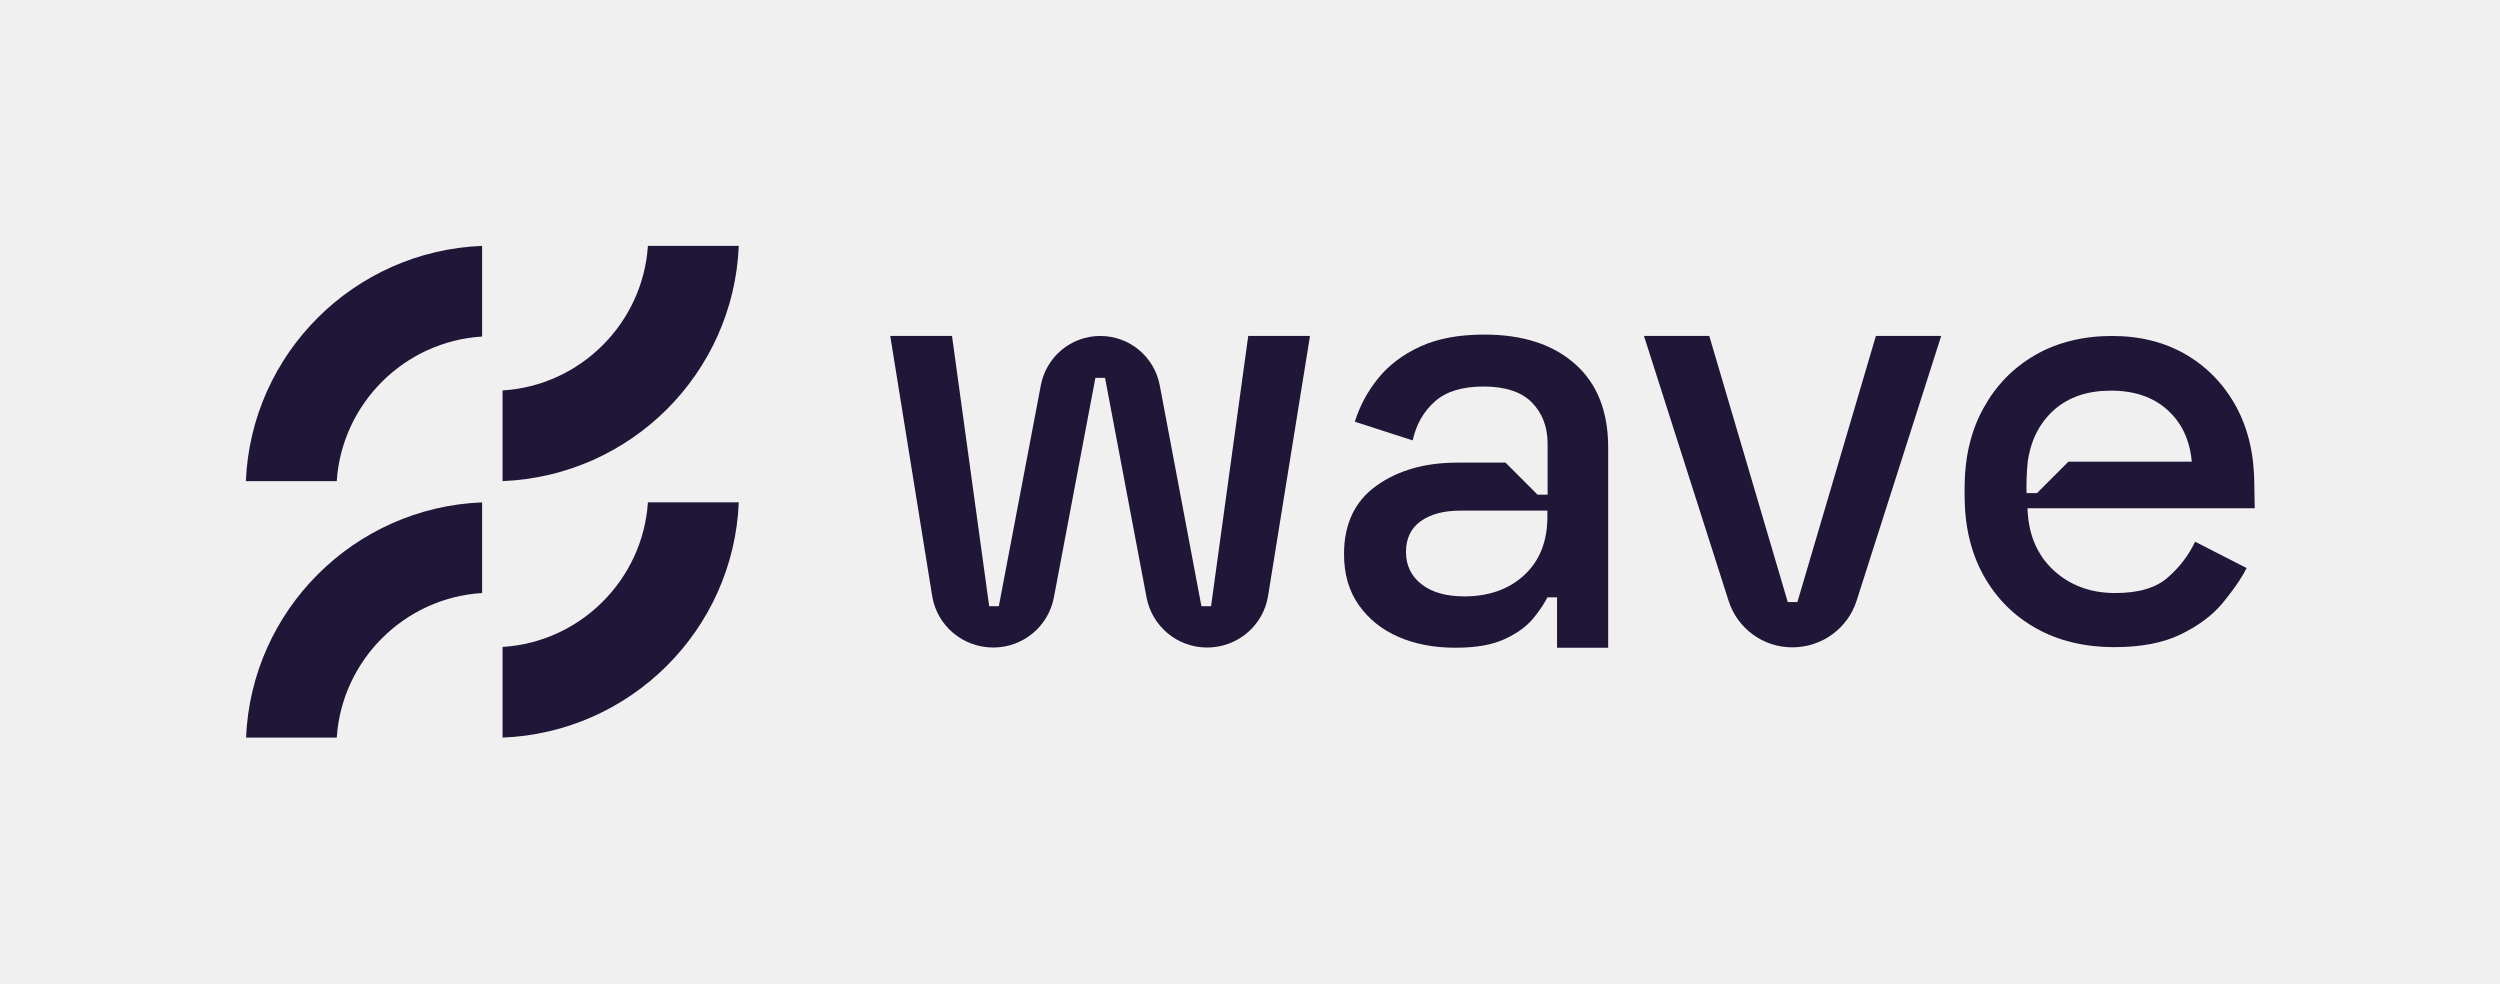
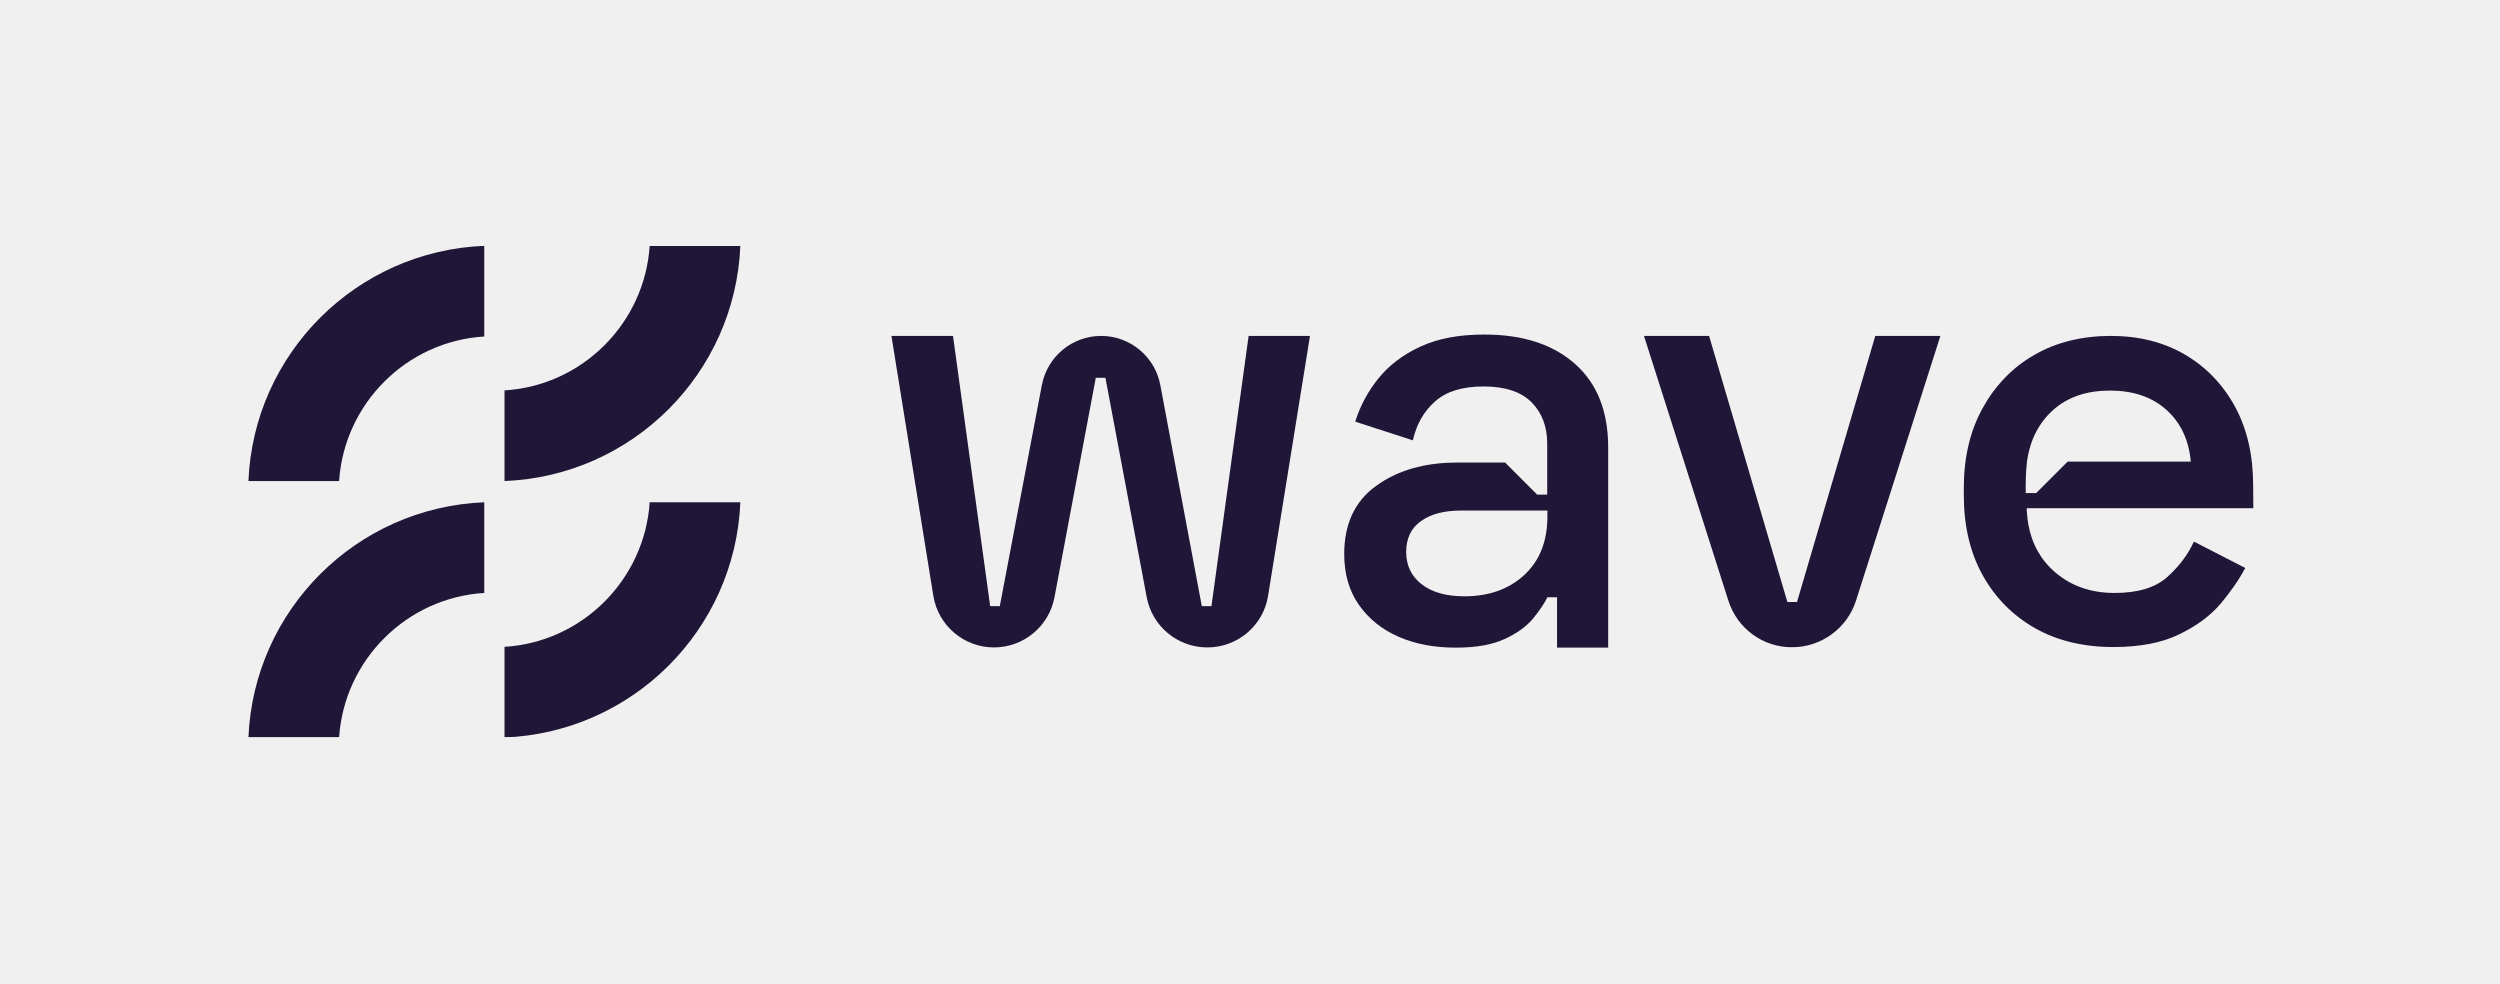
- <svg xmlns="http://www.w3.org/2000/svg" width="1271" height="500" viewBox="0 0 1271 500" fill="none">
-   <path d="M171.2 244.6C173.8 205.2 205.6 173.5 245.1 171.1V125C180 127.6 127.7 179.7 125 244.6H171.2Z" fill="#201637" />
-   <path d="M171.2 375C173.8 335.6 205.6 303.9 245.1 301.5V255.4C180.1 258 127.8 310.1 125.1 375H171.2Z" fill="#201637" />
-   <path d="M329.4 125C326.8 164.4 295 196.1 255.5 198.5V244.6C320.6 242 372.9 189.9 375.6 125H329.4Z" fill="#201637" />
-   <path d="M329.4 255.4C326.8 294.8 295 326.5 255.5 328.9V375C320.6 372.4 372.9 320.3 375.6 255.4H329.4Z" fill="#201637" />
-   <path d="M473.9 302.901L452.6 170.801H484L502.9 308.201H507.8L529.2 195.701C532 181.301 544.6 170.801 559.4 170.801C574.2 170.801 586.8 181.301 589.6 195.801L610.8 308.201H615.7L634.6 170.801H666L644.7 302.901C642.3 318.101 629.1 329.201 613.7 329.201C598.6 329.201 585.7 318.501 582.9 303.701L561.8 192.101H556.9L535.8 303.701C533 318.501 520.1 329.201 505 329.201C489.4 329.201 476.3 318.001 473.9 302.901Z" fill="#201637" />
-   <path d="M878.8 305.401L835.8 170.801H869L908.9 306.101H913.8L953.7 170.801H986.9L943.9 305.401C939.4 319.501 926.2 329.101 911.3 329.101C896.5 329.201 883.3 319.601 878.8 305.401Z" fill="#201637" />
-   <path d="M1146.1 246.801C1146.1 231.601 1143.1 218.301 1137 207.001C1130.9 195.701 1122.4 186.801 1111.6 180.401C1100.7 174.001 1088.1 170.801 1073.7 170.801C1059.3 170.801 1045.9 174.001 1034.7 180.501C1029.1 183.701 1024.1 187.601 1019.7 192.101C1019.2 192.701 1018.6 193.201 1018.1 193.801C1016.5 195.601 1015 197.401 1013.6 199.301C1011.7 201.901 1010 204.601 1008.4 207.501C1002 219.001 998.8 232.601 998.8 248.201V251.801C998.8 267.401 1002 281.001 1008.4 292.501C1014.8 304.001 1023.7 313.001 1035.1 319.401C1046.5 325.801 1059.8 329.001 1075 329.001C1088.4 329.001 1099.6 326.901 1108.5 322.601C1117.4 318.301 1124.5 313.101 1129.8 306.801C1131.3 305.001 1132.6 303.301 1133.9 301.601C1137.3 297.201 1140.1 292.901 1142.2 288.801L1116 275.401C1112.7 282.301 1108.1 288.401 1102.1 293.601C1096.1 298.901 1087.2 301.501 1075.4 301.501C1062.8 301.501 1052.3 297.601 1043.9 289.801C1043.4 289.301 1042.9 288.801 1042.4 288.301C1041.9 287.801 1041.4 287.301 1041 286.801C1039.9 285.501 1038.8 284.201 1037.9 282.701C1033.8 276.601 1031.5 269.301 1030.9 260.801C1030.8 260.001 1030.8 259.201 1030.8 258.401H1146.3L1146.1 246.801ZM1051.6 234.701L1035.6 250.701H1030.3C1030.2 246.101 1030.3 240.201 1030.9 234.701C1031.2 232.601 1031.6 230.601 1032.1 228.701C1032.6 226.801 1033.2 224.901 1033.9 223.201C1036.3 217.301 1039.8 212.401 1044.4 208.301C1051.8 201.801 1061.4 198.601 1073.2 198.601C1085 198.601 1094.5 201.801 1101.8 208.301C1109.1 214.801 1113.3 223.601 1114.3 234.701H1051.6Z" fill="#201637" />
-   <path d="M817.6 227.5C817.6 209.2 812 195 800.8 185.1C789.6 175.1 774.2 170.1 754.6 170.1C741.8 170.1 730.9 172.1 722 176.2C713.1 180.3 706 185.7 700.6 192.4C695.2 199.1 691.3 206.4 688.8 214.4L718.2 223.9C720 215.8 723.8 209.1 729.5 204.1C735.2 199 743.5 196.5 754.3 196.5C765.1 196.5 773.5 199.2 778.8 204.6C784.1 210 786.8 217 786.8 225.5V251.5H781.7L765.4 235.2H740.9C724.4 235.2 710.7 239.1 699.7 247C688.8 254.8 683.3 266.4 683.3 281.7C683.3 291.9 685.8 300.5 690.8 307.6C695.8 314.7 702.5 320.1 711 323.8C719.5 327.5 729.1 329.3 739.9 329.3C750.7 329.3 758.7 327.8 765 324.9C771.3 322 776.1 318.5 779.4 314.5C782.7 310.5 785.1 306.9 786.7 303.7H791.6V329.3H817.6V227.5ZM786.7 262.6C786.7 275.2 782.8 285.1 774.9 292.4C767.1 299.6 756.9 303.2 744.5 303.2C735.3 303.2 728.1 301.2 722.8 297.1C717.5 293 714.8 287.5 714.8 280.6C714.8 273.7 717.4 268.4 722.4 264.9C727.5 261.3 734.2 259.6 742.6 259.6H786.7V262.6Z" fill="#201637" />
+ <svg xmlns="http://www.w3.org/2000/svg" width="300" height="118" viewBox="0 0 300 118" fill="none">
+   <mask id="mask0_417_2404" style="mask-type:luminance" maskUnits="userSpaceOnUse" x="29" y="29" width="242" height="60">
+     <path d="M270.496 29.5H29.504V88.5H270.496V29.5Z" fill="white" />
+   </mask>
+   <g mask="url(#mask0_417_2404)">
+     <mask id="mask1_417_2404" style="mask-type:luminance" maskUnits="userSpaceOnUse" x="29" y="29" width="61" height="60">
+       <path d="M89.74 29.5H29.504V88.5H89.74V29.5Z" fill="white" />
+     </mask>
+     <g mask="url(#mask1_417_2404)">
+       <path d="M40.692 57.726C41.306 48.427 48.788 40.946 58.112 40.38V29.5C42.77 30.114 30.448 42.409 29.811 57.726H40.692Z" fill="#201637" />
+       <path d="M40.692 88.499C41.306 79.201 48.788 71.719 58.112 71.153V60.273C42.77 60.887 30.448 73.183 29.811 88.499H40.692Z" fill="#201637" />
+       <path d="M77.962 29.5C77.349 38.798 69.866 46.28 60.543 46.846V57.726C75.885 57.112 88.206 44.816 88.843 29.5H77.962Z" fill="#201637" />
+       <path d="M77.962 60.273C77.349 69.572 69.866 77.053 60.543 77.619V88.499C75.885 87.885 88.206 75.59 88.843 60.273H77.962Z" fill="#201637" />
+     </g>
+     <path d="M111.998 71.484L106.971 40.309H114.359L118.82 72.735H119.976L125.028 46.185C125.688 42.787 128.662 40.309 132.132 40.309C135.602 40.309 138.6 42.787 139.237 46.209L144.217 72.735H145.374L149.835 40.309H157.199L152.172 71.484C151.605 75.071 148.513 77.691 144.878 77.691C141.314 77.691 138.269 75.166 137.608 71.673L132.651 45.335H131.495L126.538 71.673C125.877 75.166 122.832 77.691 119.268 77.691C115.657 77.691 112.565 75.048 111.998 71.484Z" fill="#201637" />
+     <path d="M207.404 72.074L197.278 40.309H205.09L214.485 72.239H215.641L225.035 40.309H232.848L222.722 72.074C221.66 75.402 218.544 77.667 215.051 77.667C211.558 77.691 208.466 75.425 207.404 72.074Z" fill="#201637" />
+     <path d="M270.378 58.245C270.378 54.657 269.67 51.519 268.23 48.852C266.79 46.185 264.784 44.085 262.234 42.574C259.662 41.064 256.688 40.309 253.289 40.309C249.89 40.309 246.727 41.064 244.107 42.598C242.785 43.353 241.605 44.273 240.59 45.335C240.472 45.477 240.33 45.595 240.212 45.737C239.835 46.161 239.481 46.586 239.15 47.035C238.702 47.648 238.301 48.285 237.923 48.97C236.412 51.684 235.657 54.893 235.657 58.575V59.425C235.657 63.106 236.412 66.316 237.923 69.03C239.434 71.744 241.534 73.868 244.201 75.378C246.869 76.889 250.008 77.644 253.596 77.644C256.758 77.644 259.378 77.148 261.479 76.133C263.58 75.119 265.256 73.891 266.507 72.405C266.861 71.98 267.168 71.579 267.474 71.177C268.277 70.139 268.914 69.124 269.434 68.157L263.273 64.994C262.518 66.623 261.408 68.062 260.016 69.289C258.6 70.54 256.499 71.154 253.737 71.154C250.763 71.154 248.285 70.233 246.302 68.393C246.184 68.275 246.066 68.157 245.948 68.039C245.83 67.921 245.712 67.803 245.618 67.685C245.358 67.378 245.098 67.071 244.886 66.717C243.918 65.277 243.375 63.555 243.234 61.549C243.21 61.36 243.21 61.171 243.21 60.982H270.401L270.378 58.245ZM248.12 55.389L244.343 59.165H243.092C243.068 58.079 243.092 56.687 243.234 55.389C243.304 54.893 243.399 54.421 243.517 53.973C243.635 53.525 243.777 53.076 243.942 52.675C244.508 51.283 245.334 50.126 246.42 49.159C248.167 47.625 250.433 46.869 253.194 46.869C255.956 46.869 258.222 47.625 259.945 49.159C261.668 50.693 262.659 52.769 262.895 55.389H248.12Z" fill="#201637" />
+     <path d="M192.982 53.691C192.982 49.372 191.66 46.021 189.017 43.684C186.373 41.325 182.738 40.145 178.135 40.145C175.114 40.145 172.541 40.617 170.464 41.584C168.364 42.552 166.688 43.826 165.413 45.407C164.138 46.989 163.218 48.711 162.628 50.599L169.544 52.841C169.969 50.93 170.865 49.349 172.211 48.169C173.556 46.965 175.492 46.375 178.041 46.375C180.59 46.375 182.549 47.012 183.8 48.286C185.051 49.561 185.665 51.213 185.665 53.219V59.355H184.461L180.614 55.508H174.854C170.96 55.508 167.726 56.428 165.153 58.293C162.581 60.134 161.306 62.871 161.306 66.482C161.306 68.889 161.896 70.919 163.076 72.594C164.257 74.27 165.838 75.544 167.844 76.418C169.851 77.291 172.116 77.716 174.666 77.716C177.215 77.716 179.079 77.362 180.567 76.677C182.054 75.993 183.187 75.167 183.965 74.223C184.744 73.279 185.311 72.429 185.688 71.674H186.845V77.716H192.982V53.691ZM185.688 61.974C185.688 64.948 184.768 67.284 182.903 69.007C181.062 70.707 178.655 71.556 175.728 71.556C173.556 71.556 171.857 71.084 170.606 70.117C169.355 69.149 168.741 67.851 168.741 66.222C168.741 64.594 169.355 63.343 170.535 62.517C171.739 61.668 173.32 61.267 175.303 61.267H185.688V61.974Z" fill="#201637" />
+   </g>
</svg>
